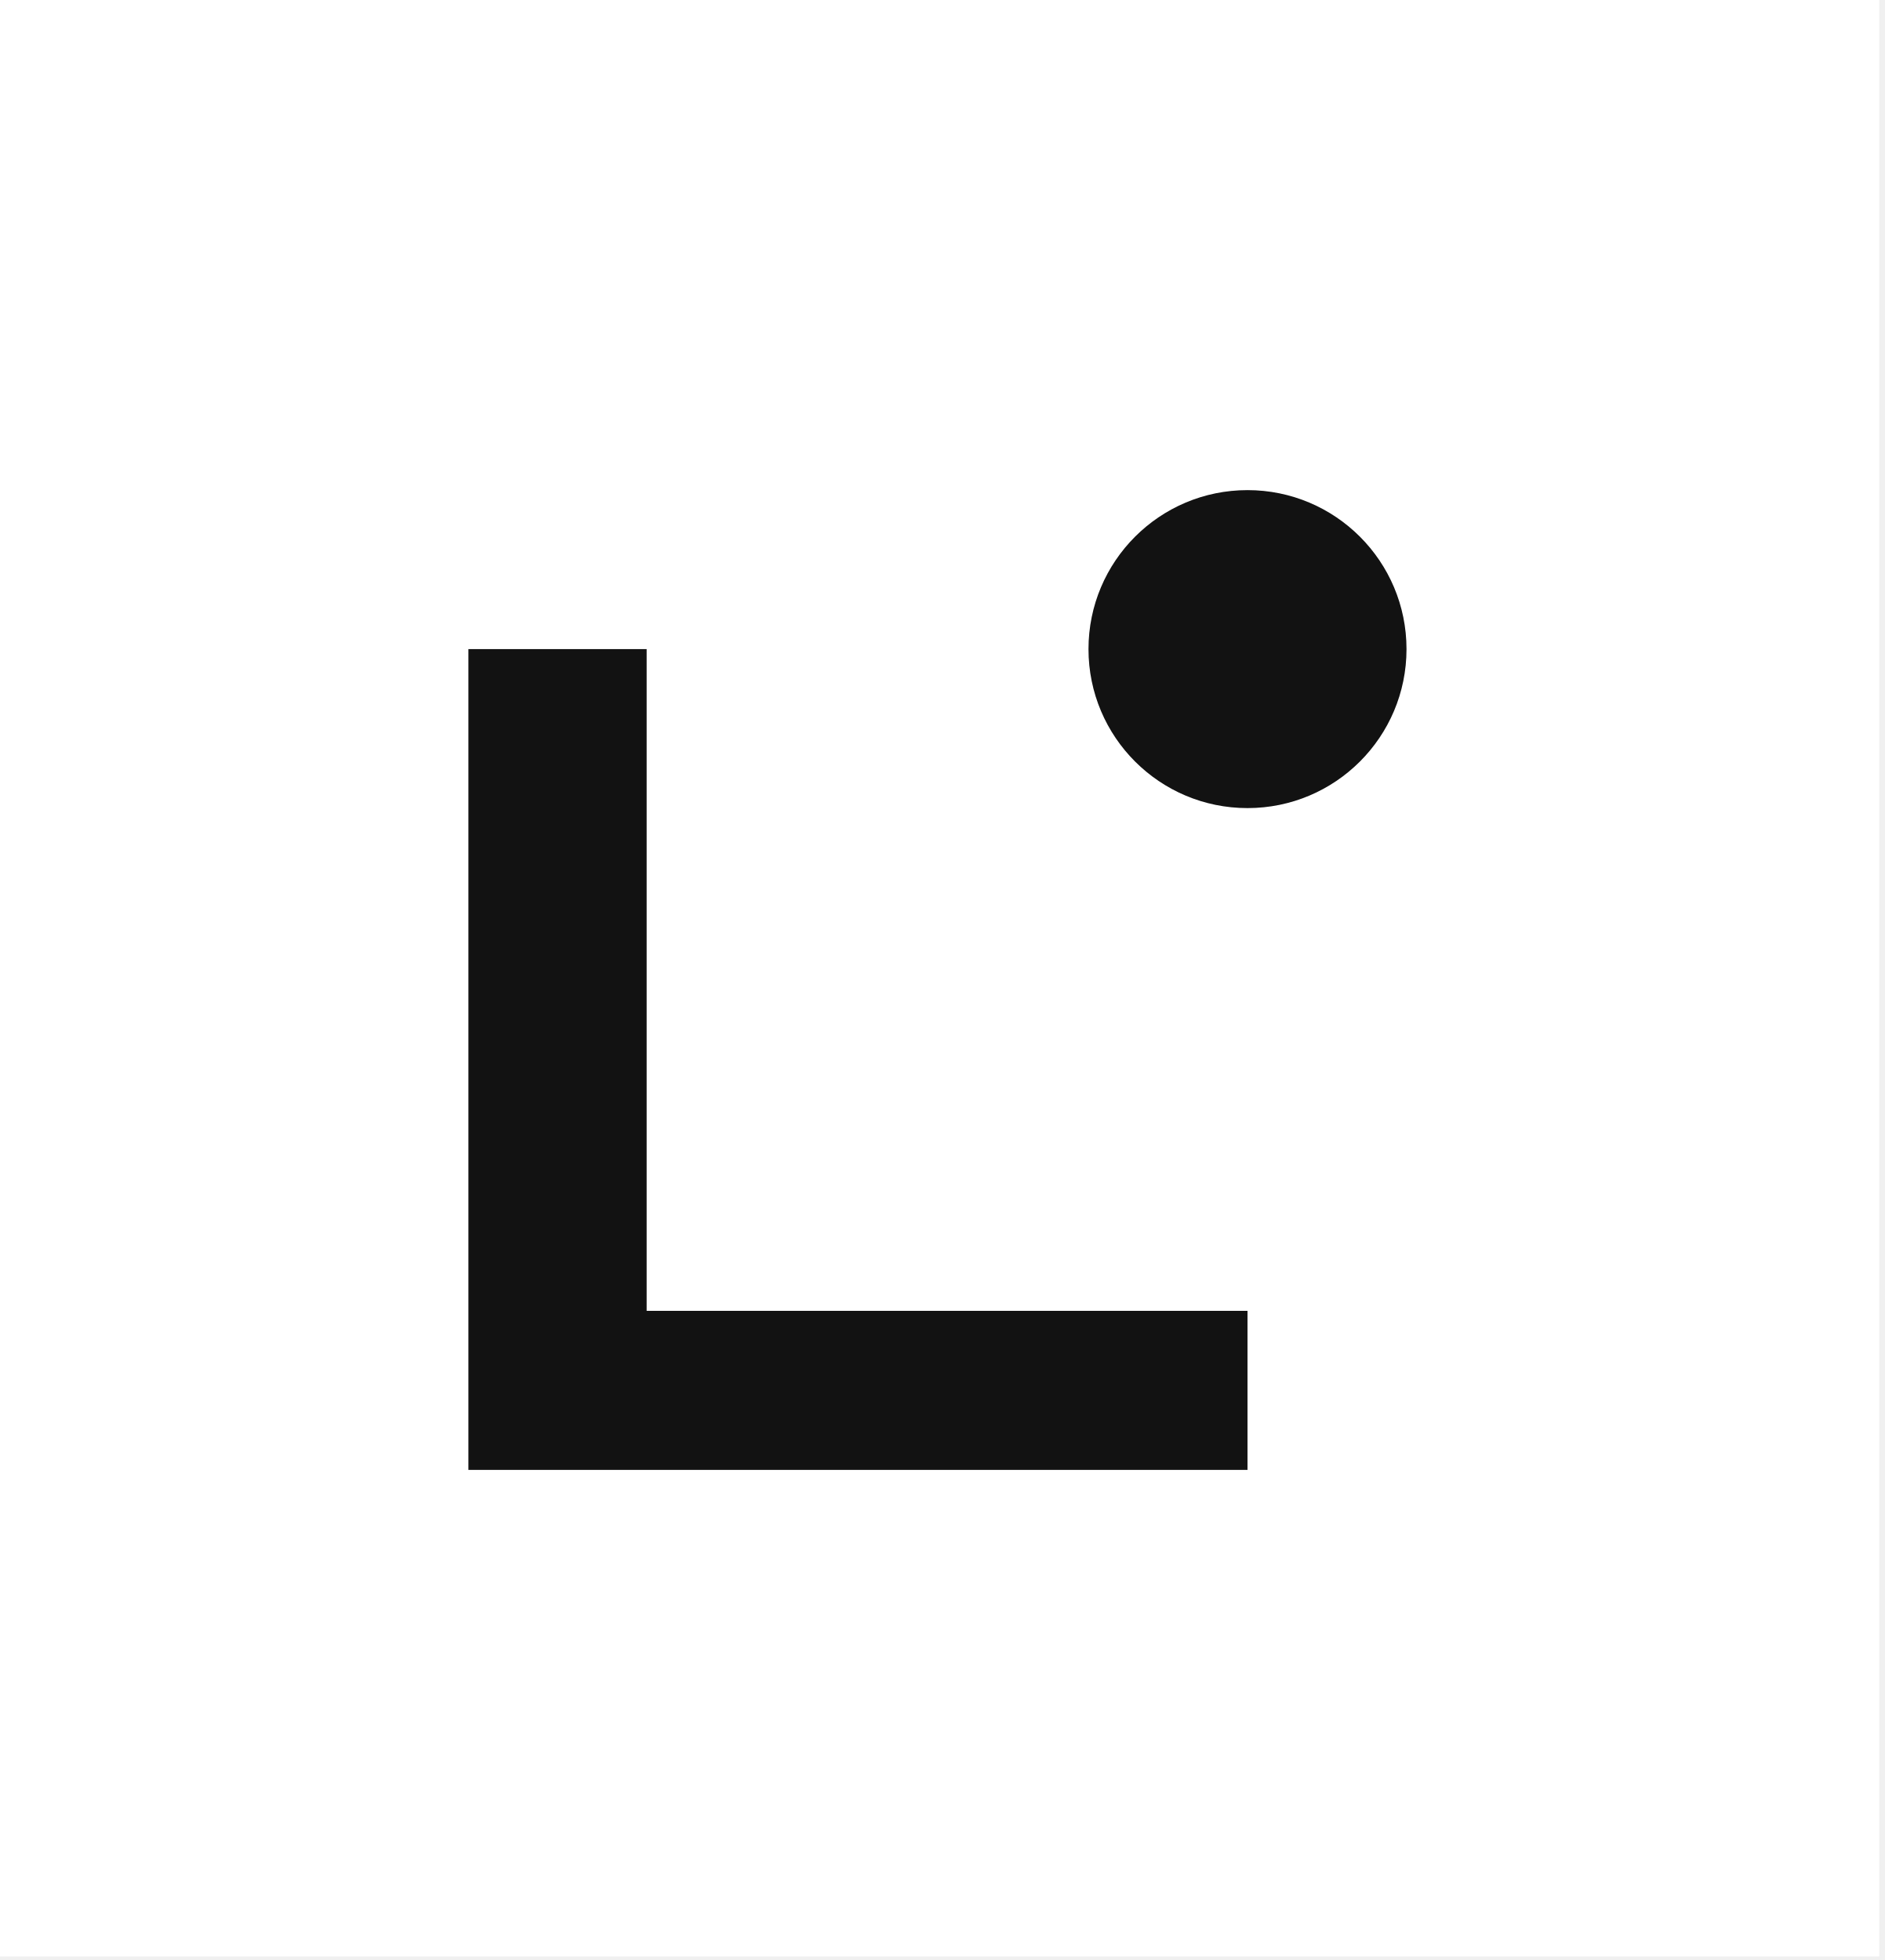
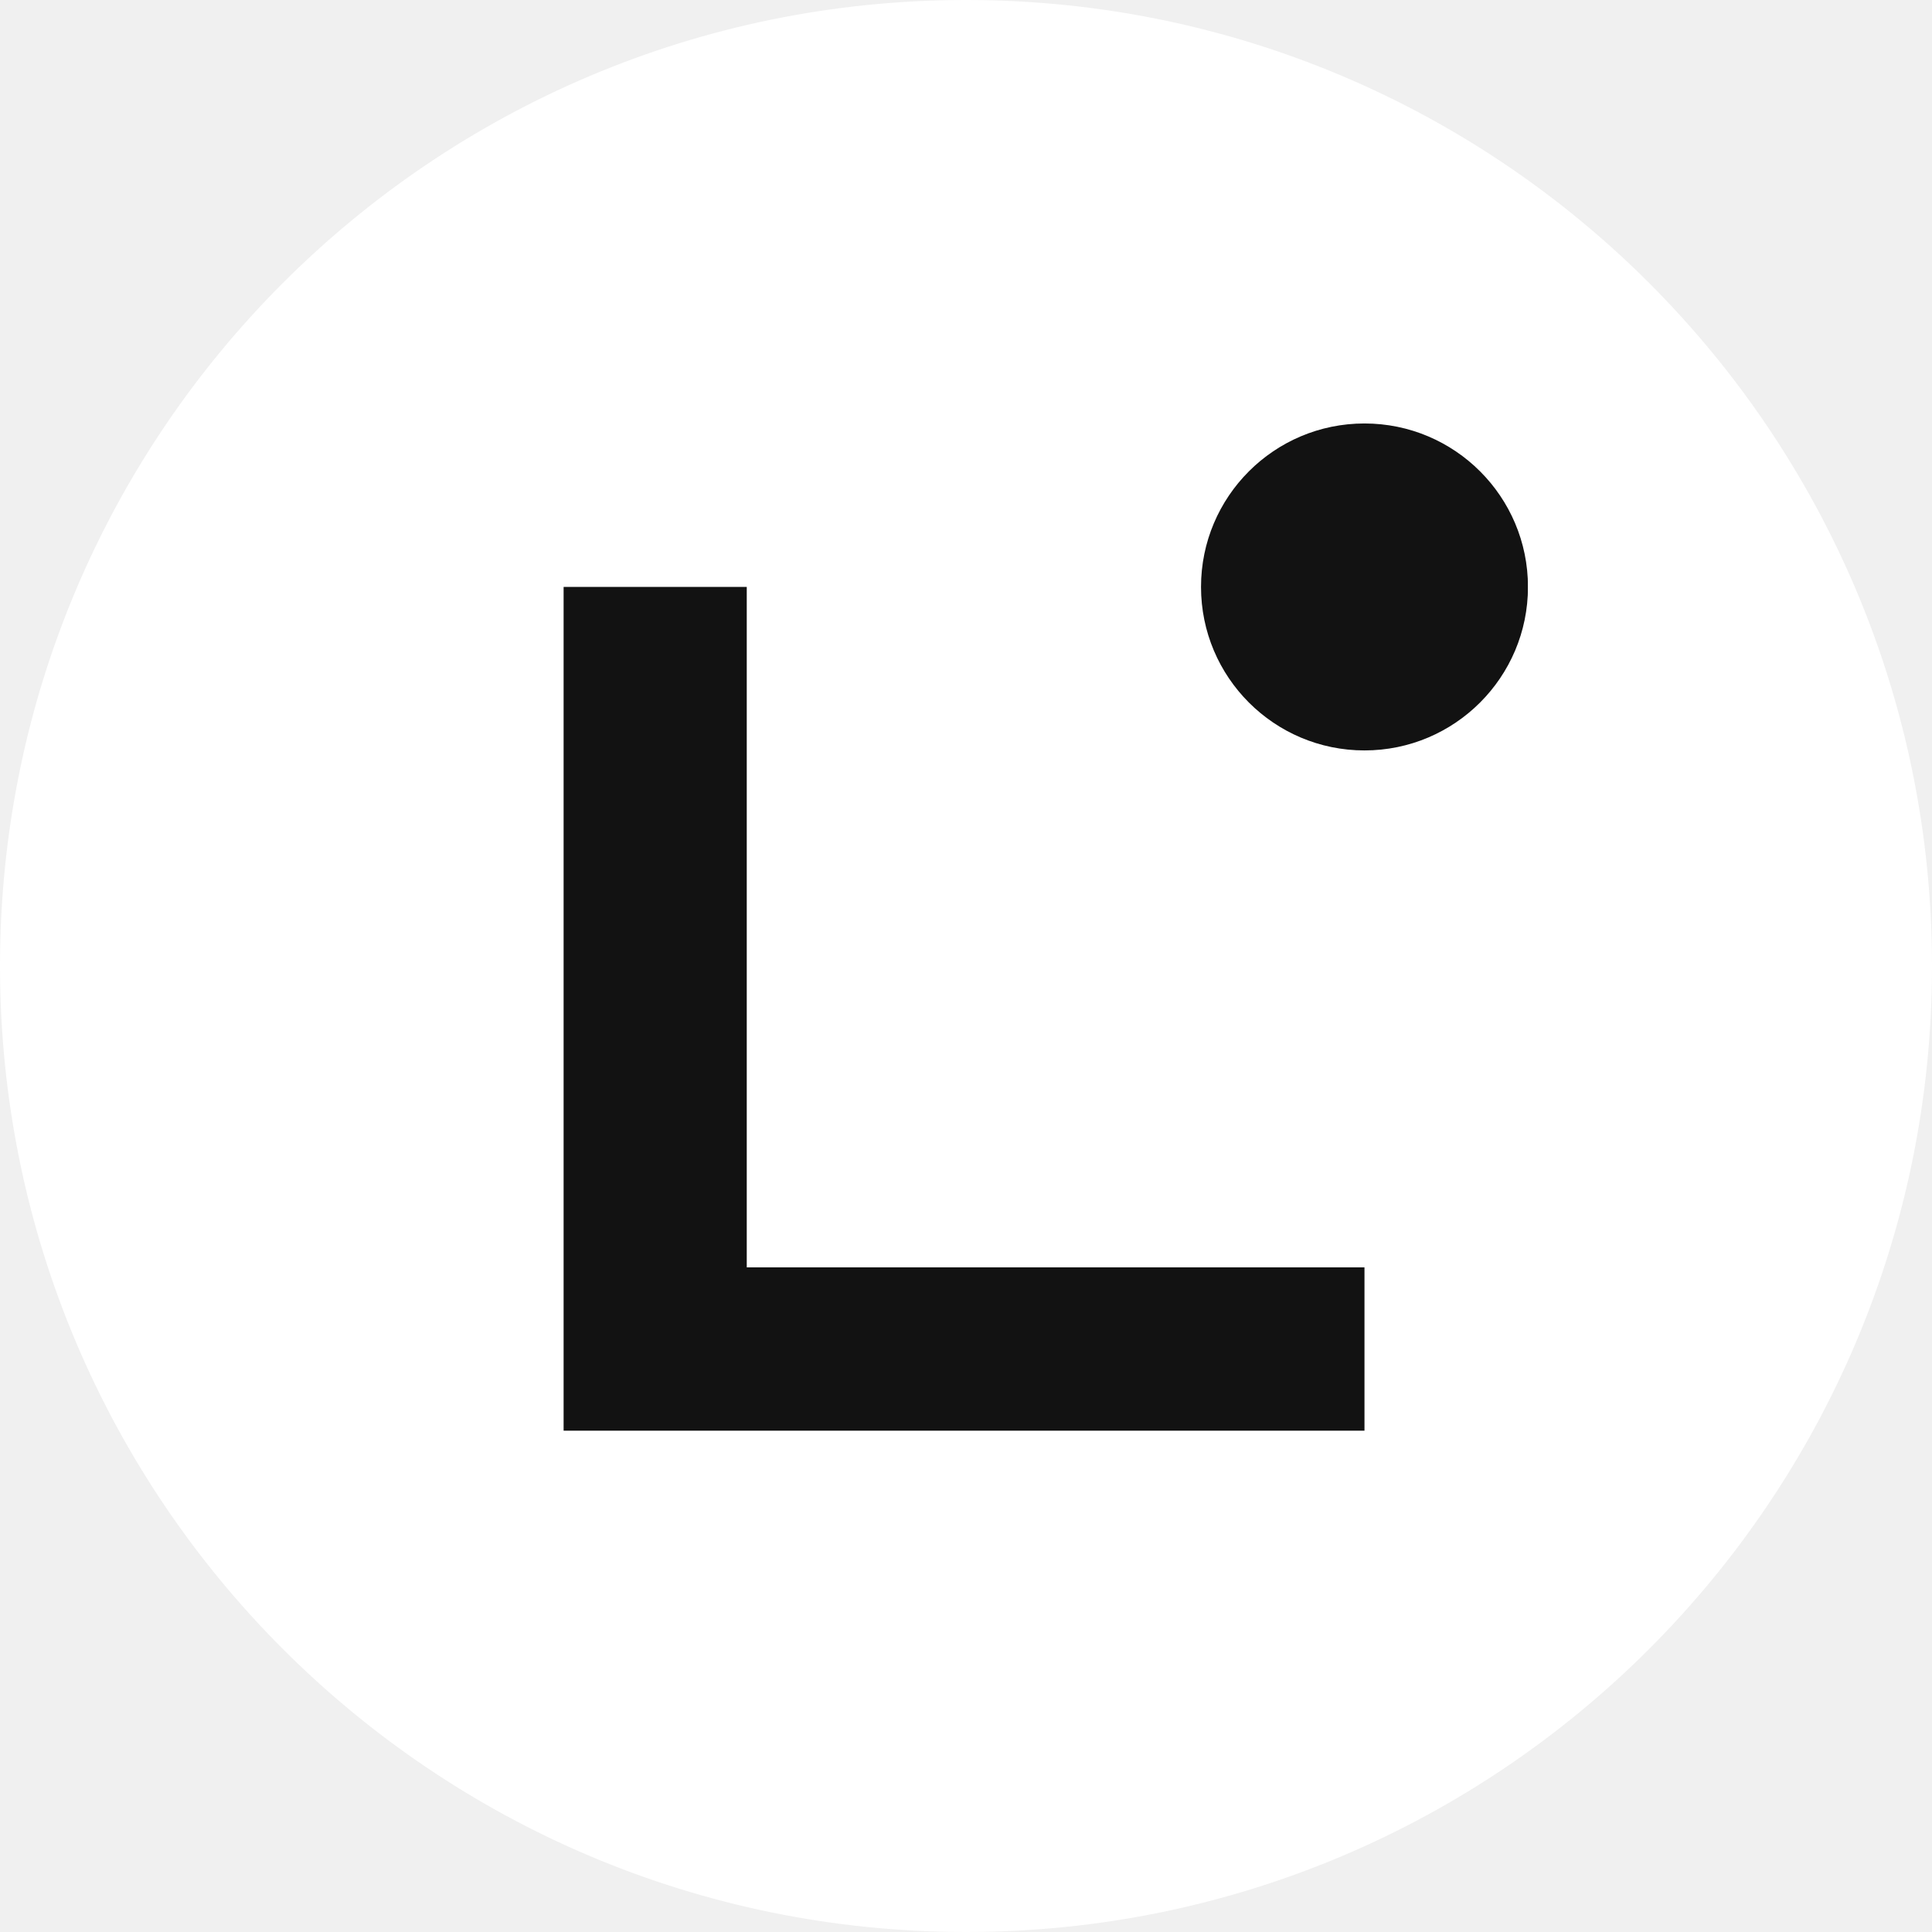
- <svg xmlns="http://www.w3.org/2000/svg" width="200" height="208" viewBox="0 0 200 208" fill="none">
-   <rect width="199.4" height="207.623" fill="white" />
-   <g clip-path="url(#clip0_2303_641)">
-     <path d="M132.369 155.99H49.7V68.885H68.615V139.109H132.369V155.981V155.99Z" fill="#121212" />
-     <path d="M132.369 85.757C141.687 85.757 149.241 78.204 149.241 68.885C149.241 59.567 141.687 52.013 132.369 52.013C123.05 52.013 115.497 59.567 115.497 68.885C115.497 78.204 123.05 85.757 132.369 85.757Z" fill="#121212" />
+ <svg xmlns="http://www.w3.org/2000/svg" width="48" height="48" viewBox="0 0 48 48" fill="none">
+   <path d="M24 48C37.255 48 48 37.255 48 24C48 10.745 37.255 0 24 0C10.745 0 0 10.745 0 24C0 37.255 10.745 48 24 48Z" fill="white" />
+   <mask id="mask0_9124_25671" style="mask-type:luminance" maskUnits="userSpaceOnUse" x="14" y="10" width="24" height="26">
+     <path d="M37.962 10.521H14V35.55H37.962V10.521Z" fill="white" />
+   </mask>
+   <g mask="url(#mask0_9124_25671)">
+     <path d="M33.9 35.55H14V14.582H18.553V31.487H33.9V35.548V35.55Z" fill="#121212" />
+     <path d="M33.9 18.644C36.143 18.644 37.962 16.825 37.962 14.582C37.962 12.339 36.143 10.521 33.9 10.521C31.657 10.521 29.839 12.339 29.839 14.582C29.839 16.825 31.657 18.644 33.9 18.644Z" fill="#121212" />
  </g>
-   <defs>
-     <clipPath id="clip0_2303_641">
-       <rect width="99.541" height="103.977" fill="white" transform="translate(49.7 52.0134)" />
-     </clipPath>
-   </defs>
</svg>
